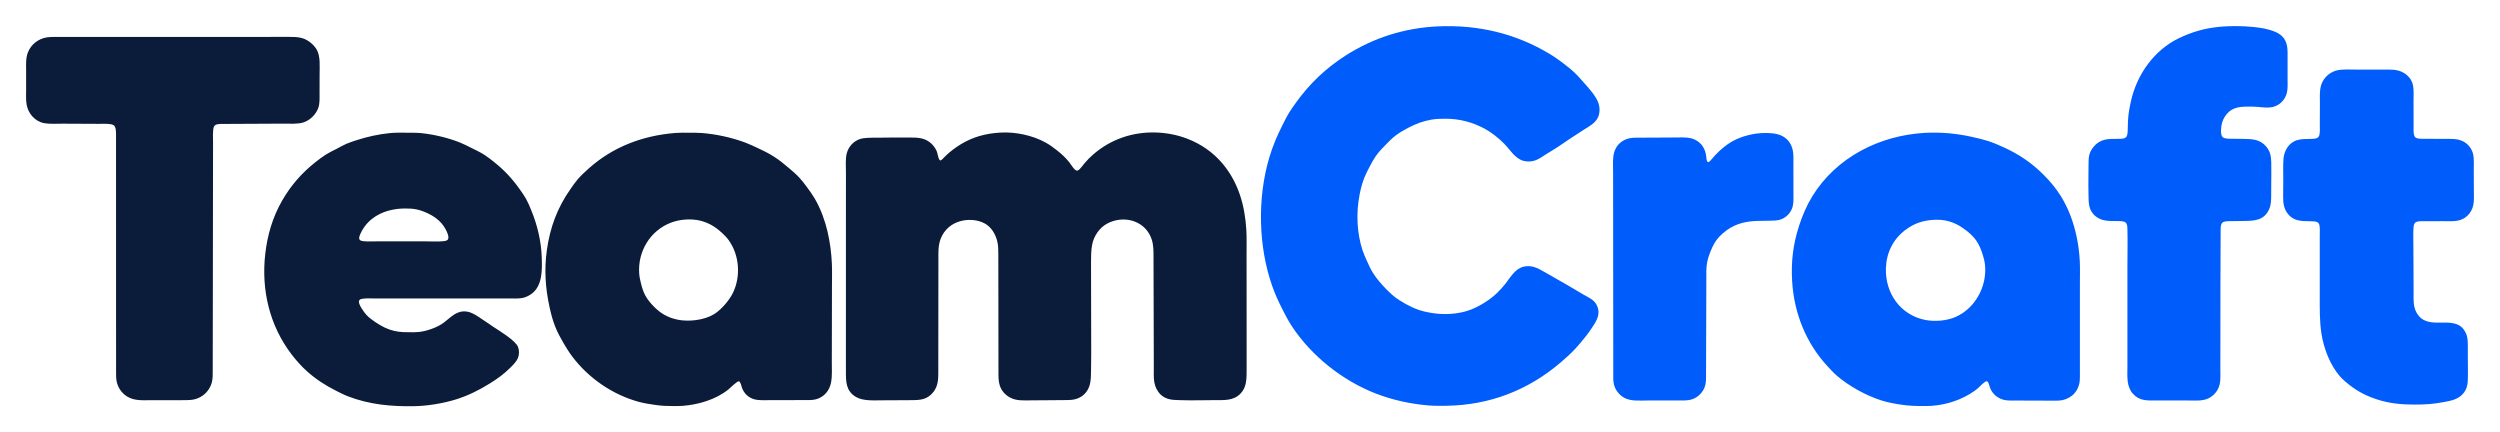
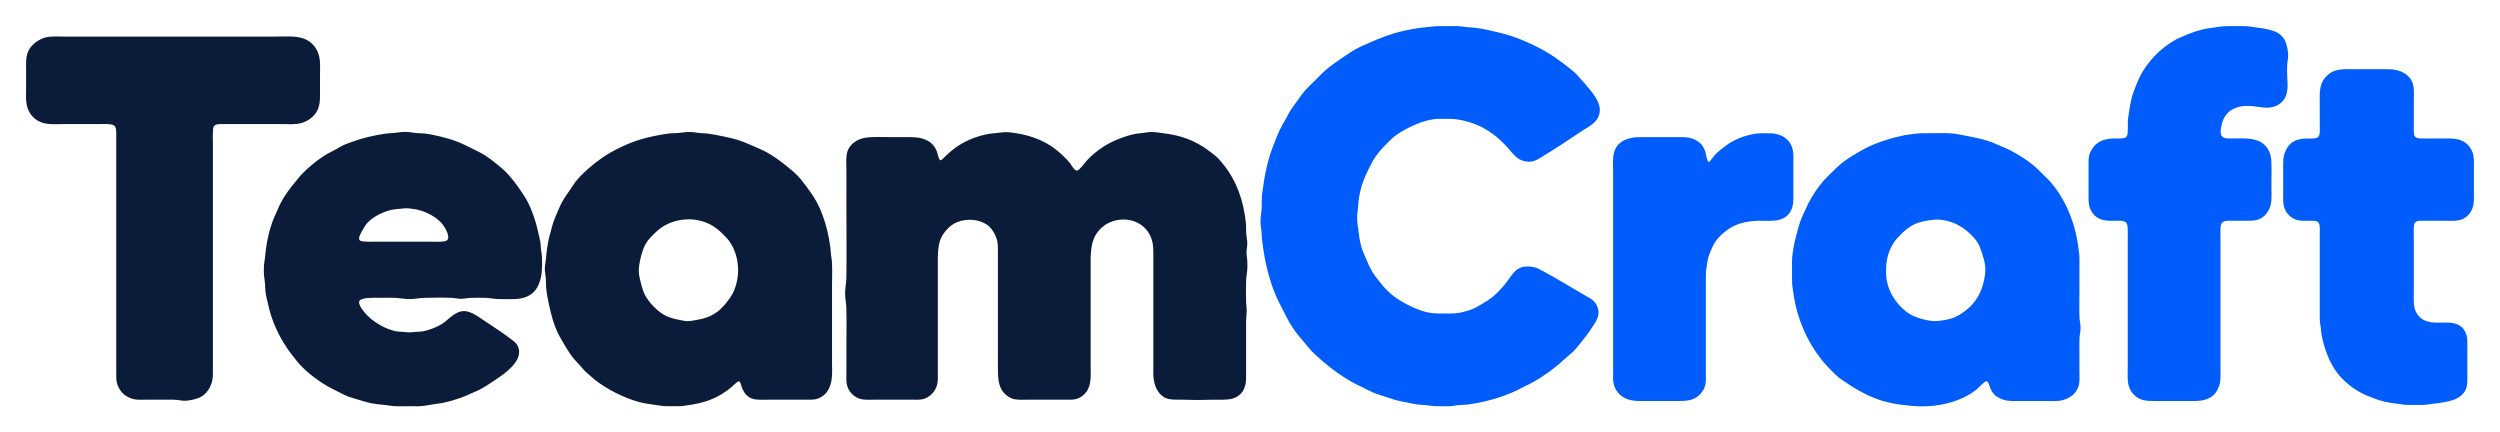
<svg xmlns="http://www.w3.org/2000/svg" viewBox="125 190 1914 330">
-   <path fill="#0b1c3a" d="M160.9 218.61C154.4 219.63 148.87 223.87 146.41 230.01C144.59 234.55 145 239.69 145 244.51C145 249.09 145 253.68 145 258.26C145 262 144.74 266.3 145.36 269.97C146.53 276.94 151.8 283.02 158.9 284.3C163.13 285.06 168.71 284.67 173.09 284.69C182.43 284.74 191.76 284.78 201.1 284.82C203.69 284.84 210.45 284.37 212.3 286.08C213 286.73 213.32 287.63 213.51 288.54C213.94 290.68 213.82 293.24 213.83 295.43C213.83 298.93 213.83 302.43 213.83 305.94C213.84 346.94 213.85 387.95 213.86 428.95C213.86 440.7 213.87 452.46 213.87 464.21C213.87 467.54 213.87 470.87 213.87 474.21C213.88 476.73 213.79 479.41 214.28 481.89C215.22 486.67 218.14 491 222.3 493.55C228.02 497.08 234.5 496.38 240.93 496.38C245.43 496.38 249.93 496.38 254.43 496.38C257.6 496.38 260.77 496.38 263.93 496.37C269.34 496.37 273.73 496.63 278.63 493.85C282.78 491.5 285.78 487.62 287.1 483.05C287.99 479.95 287.86 476.62 287.86 473.42C287.87 470.01 287.87 466.59 287.88 463.17C287.9 449.75 287.92 436.33 287.94 422.92C287.99 387.99 288.04 353.07 288.08 318.15C288.09 311.98 288.1 305.82 288.11 299.65C288.11 296.86 287.66 289.02 288.84 286.86C289.37 285.88 290.25 285.42 291.31 285.18C293.15 284.77 295.49 284.89 297.4 284.88C300.65 284.86 303.9 284.85 307.15 284.83C318.73 284.77 330.32 284.71 341.9 284.66C346.59 284.64 353.1 285.15 357.48 283.67C362.47 281.97 366.96 277.54 368.7 272.56C369.95 268.96 369.64 264.52 369.65 260.74C369.67 256.15 369.68 251.57 369.68 246.98C369.69 241.24 370.43 233.26 367.58 228.17C365.39 224.24 361.02 220.66 356.73 219.31C353.09 218.17 349.4 218.25 345.64 218.25C342.47 218.25 339.3 218.25 336.13 218.25C323.88 218.26 311.63 218.26 299.38 218.26C256.46 218.28 213.53 218.29 170.61 218.3C167.43 218.3 164.05 218.15 160.9 218.61ZM890.63 291.52C879.79 292.2 870.11 294.69 860.77 300.35C856.68 302.83 852.27 306.07 848.88 309.43C848.09 310.21 846.02 312.71 844.97 312.82C843.59 312.95 842.84 307.57 842.39 306.38C840.84 302.3 837.68 298.85 833.71 297.03C828.98 294.86 822.9 295.36 817.77 295.31C811.92 295.26 806.12 295.27 800.27 295.38C795.74 295.47 790.5 295.24 786.06 295.83C779.92 296.65 775.04 301.2 773.35 307.09C772.13 311.32 772.65 317.73 772.65 322.22C772.64 331.47 772.64 340.72 772.64 349.97C772.63 387.73 772.62 425.49 772.62 463.24C772.62 466.91 772.62 470.58 772.63 474.24C772.63 482.17 772.56 489.23 780.23 493.86C785.61 497.11 794.05 496.51 800.2 496.48C804.7 496.46 809.2 496.43 813.7 496.41C816.7 496.39 819.7 496.38 822.7 496.36C829.76 496.32 835.05 496 839.73 489.94C843.63 484.9 843.35 479.09 843.36 473.09C843.36 469.92 843.36 466.76 843.37 463.59C843.39 443.84 843.41 424.08 843.43 404.33C843.43 399.41 843.44 394.49 843.44 389.58C843.45 383.88 843.09 378.25 845.17 372.83C847.89 365.75 853.69 360.87 861.02 359.11C866.82 357.72 873.62 358.2 878.89 361.07C883.9 363.79 886.98 368.98 888.42 374.38C889.33 377.8 889.3 381.27 889.31 384.78C889.32 387.78 889.32 390.78 889.32 393.78C889.34 405.03 889.36 416.28 889.37 427.53C889.39 440.04 889.4 452.54 889.41 465.04C889.41 468.21 889.41 471.37 889.42 474.54C889.42 478.22 889.31 481.83 890.5 485.37C891.87 489.44 894.82 492.59 898.63 494.52C903.33 496.91 908.39 496.55 913.49 496.52C916.91 496.49 920.33 496.47 923.74 496.44C924.33 496.44 924.91 496.43 925.49 496.43C926.74 496.42 927.99 496.41 929.24 496.4C932.33 496.37 935.41 496.35 938.49 496.32C943.25 496.28 947.45 496.56 951.8 494.24C955.38 492.26 957.69 489.4 959.02 485.55C960.4 481.6 960.2 476.9 960.3 472.73C960.49 465.31 960.43 457.9 960.42 450.48C960.39 435.15 960.36 419.81 960.32 404.47C960.31 400.06 960.29 395.64 960.29 391.22C960.29 386.77 960.3 381.9 961.11 377.53C961.75 374.07 963.14 370.88 965.13 367.99C968.84 362.6 974.38 359.48 980.79 358.41C991.84 356.58 1002.62 361.91 1006.52 372.66C1008.28 377.53 1008.11 382.1 1008.13 387.18C1008.14 390.93 1008.15 394.68 1008.16 398.43C1008.21 417.43 1008.26 436.44 1008.31 455.44C1008.32 461.02 1008.34 466.61 1008.35 472.19C1008.36 475.54 1008.15 479.36 1008.73 482.64C1009.35 486.12 1011.04 489.69 1013.63 492.13C1015.3 493.7 1017.37 494.83 1019.57 495.46C1022.16 496.21 1025.01 496.23 1027.7 496.34C1032.72 496.54 1037.67 496.5 1042.69 496.46C1046.78 496.42 1050.86 496.38 1054.95 496.34C1062.08 496.28 1069.3 496.96 1074.72 491.35C1076.9 489.1 1078.18 486.38 1078.78 483.33C1079.47 479.84 1079.42 475.95 1079.42 472.39C1079.43 468.31 1079.42 464.22 1079.42 460.14C1079.41 445.89 1079.41 431.63 1079.4 417.38C1079.39 406.63 1079.38 395.88 1079.37 385.13C1079.36 378.84 1079.55 372.39 1079.2 366.13C1078.14 347.6 1073.24 329.95 1061.17 315.48C1053.8 306.65 1044.47 300.19 1033.74 296.1C1018.37 290.26 1000.31 289.78 984.76 295.11C976.22 298.05 968.79 302.34 961.97 308.25C959.53 310.36 957.39 312.53 955.31 314.99C954.02 316.52 952.68 318.49 951.23 319.8C950.79 320.21 950.24 320.6 949.62 320.64C947.69 320.79 944.73 315.57 943.53 314.08C940.9 310.81 937.87 308.02 934.6 305.4C931.75 303.12 928.77 300.93 925.57 299.16C915.32 293.5 902.26 290.82 890.63 291.52ZM423.5 291.89C414.73 292.79 406.51 294.58 398.13 297.28C395.45 298.15 392.73 299.02 390.13 300.13C387.54 301.25 385.1 302.71 382.59 304.01C379.92 305.38 377.21 306.65 374.66 308.23C371.82 309.99 369.19 312.04 366.57 314.1C356.03 322.41 347.74 331.88 341.03 343.53C333.71 356.24 329.72 369.93 328.07 384.44C324.95 411.9 331.31 439.17 348.2 461.29C351.65 465.8 355.74 470.41 359.96 474.2C366.69 480.25 374.03 485 382.09 489.05C385.05 490.54 388.03 492.12 391.12 493.32C407.71 499.76 424.55 501.29 442.18 500.98C452.55 500.8 464.5 498.78 474.4 495.69C483.34 492.9 491.92 488.61 499.85 483.67C505.98 479.85 510.91 476.35 516.01 471.19C518.02 469.15 520.34 466.88 521.48 464.23C522.57 461.69 522.64 458.25 521.64 455.68C519.7 450.68 507.53 443.41 502.81 440.3C499.13 437.86 495.57 435.28 491.84 432.89C489.64 431.48 487.34 429.97 484.85 429.13C483.2 428.58 481.51 428.35 479.78 428.42C472.87 428.68 468.45 434.74 462.98 438.22C458.34 441.18 451.14 443.6 445.66 444.17C443.12 444.44 440.49 444.36 437.93 444.35C432.42 444.34 428.25 444.07 422.97 442.21C418.18 440.53 412.99 437.25 408.96 434.16C407.7 433.2 406.53 432.16 405.47 430.99C403.75 429.12 399.33 423.12 399.8 420.56C400.03 419.32 401.28 418.92 402.37 418.75C405.54 418.22 409.72 418.53 413 418.53C419.58 418.53 426.16 418.53 432.75 418.53C454.75 418.53 476.75 418.52 498.75 418.51C504.08 418.51 509.42 418.51 514.75 418.5C517.93 418.5 521.59 418.72 524.7 418.18C527.36 417.71 529.9 416.47 532.07 414.87C540.42 408.69 540.06 396.36 539.76 387.06C539.36 374.65 536.41 362.37 531.71 350.92C530.51 348.01 529.29 345.04 527.77 342.29C526.4 339.82 524.73 337.51 523.11 335.2C517.14 326.7 510.94 320.1 502.79 313.66C500.51 311.86 498.2 310.05 495.75 308.48C492.49 306.39 488.85 304.73 485.38 303C482.78 301.71 480.17 300.35 477.48 299.25C468.49 295.59 457.37 292.94 447.71 291.94C443.92 291.55 440.04 291.63 436.23 291.6C431.96 291.57 427.76 291.46 423.5 291.89ZM443.79 350.29C445.42 350.63 447.01 351.09 448.57 351.67C455.89 354.37 462.61 358.63 466.28 365.73C467.18 367.46 469.31 371.77 467.76 373.51C467.08 374.27 465.89 374.51 464.93 374.62C460.61 375.13 455.39 374.78 450.98 374.78C442.23 374.78 433.47 374.78 424.72 374.78C420.55 374.79 416.38 374.79 412.21 374.79C409.72 374.79 402.96 375.19 401.01 374.09C399.13 373.02 400.28 370.47 400.94 368.99C406.95 355.53 420.76 349.71 434.85 349.62C437.86 349.61 440.83 349.7 443.79 350.29ZM642.13 291.79C617.5 293.72 594.58 302.21 576 318.74C572.96 321.44 569.92 324.22 567.27 327.31C565.32 329.59 563.62 332.07 561.9 334.52C551.68 349.01 546.12 364.03 543.66 381.56C541.6 396.26 542.54 410.78 545.75 425.25C546.86 430.25 548.1 435.1 549.99 439.87C551.81 444.48 554 448.53 556.5 452.8C558.6 456.38 560.82 459.94 563.34 463.25C575.82 479.63 593.82 492.01 613.68 497.55C618.22 498.82 623.02 499.5 627.68 500.15C631.96 500.74 635.82 500.87 640.13 500.87C642.7 500.87 645.3 500.91 647.87 500.71C659.97 499.74 673.05 495.86 682.61 488.2C683.99 487.08 689.31 481.68 690.72 481.94C691.99 482.18 692.71 485.99 693.14 487.11C693.53 488.11 694 489.06 694.59 489.96C695.86 491.91 697.53 493.46 699.6 494.55C701.36 495.48 703.25 495.99 705.23 496.2C708.22 496.51 711.45 496.36 714.46 496.35C719.55 496.34 724.63 496.33 729.71 496.32C733.38 496.32 737.05 496.31 740.72 496.31C743.55 496.3 746.62 496.43 749.38 495.78C752.54 495.04 755.34 493.32 757.46 490.88C759.48 488.57 760.61 485.92 761.22 482.94C762.22 478.05 761.82 472.04 761.83 467C761.85 458 761.87 449 761.89 440C761.91 429.83 761.93 419.66 761.95 409.49C761.95 403.7 762.13 397.77 761.89 391.99C761.56 383.9 760.4 375.14 758.55 367.25C756.55 358.78 753.34 349.92 748.97 342.38C747.18 339.29 745.08 336.36 742.96 333.48C741.08 330.93 739.19 328.4 737.04 326.07C734.63 323.44 731.85 321.12 729.14 318.8C725.43 315.62 721.77 312.64 717.65 309.99C713.54 307.34 709.28 305.27 704.85 303.21C701.77 301.77 698.65 300.31 695.47 299.11C685.27 295.29 672.97 292.61 662.11 291.82C658.96 291.59 655.77 291.64 652.62 291.62C649.11 291.59 645.63 291.52 642.13 291.79ZM660.89 358.89C667.67 360.55 672.79 363.68 677.86 368.4C679.64 370.06 681.31 371.73 682.75 373.7C691.11 385.14 692.32 401.55 686.12 414.23C684.64 417.26 682.58 420.12 680.41 422.68C677.98 425.54 674.94 428.53 671.74 430.49C664.11 435.18 652.17 436.54 643.5 434.68C636.12 433.04 631.02 430.14 625.7 424.8C623.16 422.25 620.73 419.32 619.01 416.16C617.41 413.24 616.49 409.99 615.69 406.79C615.09 404.37 614.55 401.92 614.37 399.43C613.16 382.53 622.82 366.41 638.83 360.4C645.5 357.9 653.92 357.25 660.89 358.89Z" />
-   <path fill="#005dfc" d="M1225.88 210.19C1200.35 211.37 1176.28 218.91 1154.8 232.78C1139.79 242.47 1127.44 254.22 1117.06 268.77C1115.38 271.13 1113.64 273.51 1112.12 275.98C1110.07 279.3 1108.34 282.85 1106.58 286.34C1102.54 294.37 1099.24 302.22 1096.69 310.87C1087.62 341.59 1088.32 378.33 1098.87 408.59C1101.05 414.87 1103.74 420.76 1106.74 426.68C1108.96 431.08 1111.21 435.42 1113.92 439.55C1128.83 462.37 1152.81 481.39 1178.18 491.24C1191.02 496.23 1204.8 499.24 1218.5 500.39C1223.23 500.79 1227.76 500.73 1232.49 500.66C1265.24 500.16 1294.77 488.9 1319.69 467.62C1323.56 464.32 1327.34 460.93 1330.84 457.23C1333.77 454.11 1336.72 450.49 1339.39 447.12C1341.09 444.96 1342.63 442.69 1344.16 440.4C1347.65 435.13 1350.63 430.09 1347.52 423.72C1346.79 422.24 1345.78 420.98 1344.52 419.92C1342.48 418.22 1339.83 417 1337.53 415.65C1333.08 413.03 1328.64 410.4 1324.18 407.79C1319.11 404.82 1314.12 401.97 1308.99 399.11C1305.89 397.39 1302.6 395.26 1299.17 394.32C1296.84 393.68 1294.21 393.58 1291.85 394.08C1285.02 395.51 1281.43 402.28 1277.45 407.35C1275.47 409.86 1273.19 412.33 1270.89 414.54C1265.86 419.38 1258.32 424.11 1251.86 426.75C1241.96 430.8 1229.61 431.32 1219.19 429.28C1216.57 428.77 1213.98 428.2 1211.45 427.35C1205.17 425.23 1197.18 420.87 1192.03 416.72C1190.08 415.16 1188.32 413.37 1186.56 411.61C1182.88 407.91 1179.22 403.71 1176.38 399.32C1174.48 396.37 1173.06 393.18 1171.62 389.99C1170.38 387.26 1169.13 384.53 1168.19 381.68C1163.76 368.35 1163.21 352.98 1165.86 339.22C1166.71 334.8 1167.88 330.19 1169.55 326.01C1170.63 323.32 1172 320.7 1173.32 318.12C1175.12 314.6 1177.1 311.03 1179.51 307.88C1181.38 305.45 1183.59 303.24 1185.71 301.03C1188.28 298.35 1190.76 295.81 1193.75 293.57C1196.87 291.24 1200.12 289.41 1203.57 287.63C1209.08 284.8 1214.32 282.78 1220.45 281.67C1224.25 280.99 1227.78 280.9 1231.63 280.9C1242.44 280.91 1252.25 283.47 1261.78 288.6C1267.06 291.45 1272.14 295.6 1276.39 299.82C1281.01 304.41 1284.79 311.33 1291.37 313.15C1294.37 313.97 1297.9 313.77 1300.8 312.66C1303.73 311.54 1306.49 309.43 1309.16 307.78C1311.85 306.11 1314.6 304.52 1317.25 302.79C1320.6 300.61 1323.85 298.27 1327.19 296.07C1330.67 293.79 1334.15 291.49 1337.67 289.25C1340.14 287.67 1342.88 286.16 1345.08 284.21C1346.93 282.56 1348.36 280.56 1349.06 278.16C1349.94 275.16 1349.76 271.65 1348.69 268.73C1346.78 263.48 1341.9 258.13 1338.23 253.95C1334.61 249.84 1331.34 246.03 1327.05 242.56C1322.2 238.63 1316.82 234.51 1311.46 231.3C1285.1 215.48 1256.53 208.85 1225.88 210.19ZM1827.6 210.26C1816.69 211.01 1807.17 213.1 1797.12 217.45C1794.37 218.64 1791.63 219.88 1789.05 221.4C1771.92 231.49 1760.64 248.65 1756.34 267.87C1755.43 271.94 1754.7 276.05 1754.35 280.2C1754.16 282.52 1754.11 284.86 1754.04 287.19C1753.98 289.15 1754.1 292.54 1753.21 294.26C1752.77 295.09 1752.1 295.58 1751.22 295.86C1749.73 296.34 1747.77 296.29 1746.21 296.31C1742.99 296.36 1739.44 296.21 1736.31 296.99C1732.96 297.82 1730.34 299.51 1728.09 302.12C1726.54 303.92 1725.27 306 1724.64 308.31C1723.96 310.82 1724.01 313.61 1723.98 316.2C1723.95 319.03 1723.93 321.87 1723.9 324.7C1723.86 329.63 1723.83 334.53 1723.96 339.45C1724.03 342.2 1723.99 345.2 1724.6 347.87C1725.95 353.8 1730.69 357.75 1736.58 358.78C1739.59 359.3 1742.96 359.19 1746.03 359.25C1747.8 359.29 1750.9 359.18 1752.32 360.33C1753.59 361.34 1753.67 363.27 1753.72 364.76C1754.02 374.09 1753.75 383.64 1753.75 393C1753.75 411.34 1753.75 429.67 1753.75 448.01C1753.75 455.26 1753.75 462.52 1753.75 469.77C1753.75 473.77 1753.48 478.29 1754.01 482.24C1754.47 485.62 1755.63 488.83 1757.93 491.4C1763.03 497.08 1768.81 496.62 1775.76 496.62C1779.42 496.63 1783.09 496.62 1786.76 496.62C1791.26 496.62 1795.76 496.62 1800.26 496.62C1805.37 496.62 1811.22 497.22 1815.9 494.93C1820.07 492.8 1823.18 489.1 1824.31 484.53C1825.25 480.68 1824.89 475.62 1824.9 471.62C1824.91 464.37 1824.93 457.11 1824.94 449.86C1825 422.11 1824.9 394.34 1825.12 366.6C1825.13 364.85 1825.02 362.01 1826.27 360.66C1827.58 359.24 1830.53 359.34 1832.33 359.31C1835.91 359.24 1839.49 359.21 1843.08 359.17C1851.24 359.07 1858.44 358.72 1862.26 350.16C1863.93 346.39 1863.81 342.73 1863.83 338.71C1863.85 336.13 1863.86 333.54 1863.87 330.96C1863.89 325.32 1864.04 319.59 1863.87 313.96C1863.73 309.41 1863.02 305.82 1860.03 302.24C1855.35 296.63 1849.38 296.44 1842.65 296.34C1839.73 296.3 1836.81 296.26 1833.89 296.22C1831.92 296.19 1828.22 296.4 1826.71 295C1825.26 293.65 1825.35 290.75 1825.45 288.93C1825.63 285.63 1826.32 282.6 1828.05 279.75C1832.37 272.63 1838.27 271.63 1845.94 271.63C1848.35 271.62 1850.77 271.6 1853.17 271.81C1859.97 272.39 1865.88 273.56 1871.47 268.46C1873.59 266.53 1875.1 263.94 1875.81 261.16C1876.64 257.9 1876.37 253.89 1876.37 250.51C1876.38 245.35 1876.38 240.18 1876.37 235.01C1876.37 228.34 1876.99 221.71 1871.28 216.95C1862.74 209.83 1838.54 209.54 1827.6 210.26ZM1914.15 243.88C1907.56 245.5 1902.61 250.83 1901.48 257.54C1900.86 261.21 1901.14 265.71 1901.13 269.48C1901.11 274.73 1901.08 279.98 1901.05 285.23C1901.04 287.58 1901.31 291.54 1900.62 293.69C1900.31 294.65 1899.76 295.3 1898.83 295.7C1897.38 296.32 1895.25 296.3 1893.68 296.35C1890.47 296.44 1886.9 296.34 1883.81 297.25C1880.48 298.23 1877.84 300.3 1875.99 303.22C1874.44 305.67 1873.51 308.44 1873.26 311.33C1872.83 316.22 1873.08 321.62 1873.06 326.56C1873.04 329.98 1873.03 333.39 1873.01 336.81C1872.99 341.61 1872.6 346.51 1874.83 350.93C1876.68 354.61 1879.55 357.22 1883.51 358.43C1886.63 359.38 1890.14 359.3 1893.38 359.38C1895.03 359.42 1897.69 359.34 1899.15 360.1C1900.13 360.6 1900.55 361.45 1900.76 362.49C1901.24 364.84 1901 368.11 1901 370.57C1901 375.65 1901 380.73 1901 385.82C1901 396.15 1901 406.48 1901 416.82C1901 426.23 1900.84 435.66 1902.23 445.01C1903.92 456.42 1908.87 469.58 1916.6 478.29C1918.65 480.59 1921 482.59 1923.42 484.49C1930.24 489.84 1936.73 493.14 1944.95 495.83C1954.45 498.94 1963.84 499.75 1973.77 499.75C1981.25 499.75 1988.02 499.36 1995.38 497.94C1998.19 497.4 2001.17 496.9 2003.87 495.93C2010.31 493.63 2014.01 488.71 2014.32 481.88C2014.56 475.86 2014.38 469.68 2014.37 463.64C2014.37 461.06 2014.36 458.47 2014.36 455.89C2014.35 452.39 2014.5 448.95 2013.12 445.64C2006.3 429.34 1986.47 443.49 1976.72 431.76C1974.55 429.16 1973.36 425.84 1973.04 422.5C1972.72 419.19 1972.86 415.62 1972.85 412.27C1972.82 406.61 1972.8 400.94 1972.77 395.27C1972.74 388.94 1972.7 382.61 1972.67 376.27C1972.65 372.33 1972.5 368.23 1972.79 364.3C1972.87 363.19 1973.02 361.84 1973.69 360.91C1975 359.08 1978.73 359.37 1980.75 359.35C1985.67 359.33 1990.58 359.32 1995.5 359.32C1998.97 359.31 2003.06 359.56 2006.45 358.97C2012.71 357.88 2017.35 353.05 2018.58 346.89C2019.24 343.62 2019 339.8 2018.99 336.45C2018.97 331.12 2018.94 325.79 2018.92 320.45C2018.91 316.54 2019.29 311.29 2018.31 307.57C2016.79 301.78 2012.05 297.7 2006.19 296.72C2002.91 296.17 1999.08 296.37 1995.74 296.34C1991.07 296.31 1986.4 296.28 1981.74 296.25C1979.69 296.24 1975.41 296.54 1973.96 294.94C1972.51 293.34 1972.86 288.4 1972.85 286.25C1972.84 279.92 1972.82 273.58 1972.8 267.25C1972.8 263.55 1973.12 258.89 1972.41 255.32C1971.24 249.47 1966.37 245.31 1960.73 243.94C1958.28 243.35 1955.82 243.28 1953.31 243.26C1945.23 243.22 1937.14 243.27 1929.06 243.27C1924.42 243.28 1918.61 242.84 1914.15 243.88ZM1598.75 291.71C1564.17 293.62 1530.9 310.32 1512.48 340.32C1508.22 347.24 1504.88 355.12 1502.37 362.84C1497.75 377.06 1496.16 390.54 1497.07 405.46C1498.55 429.58 1507.52 452.35 1523.94 470.17C1526.19 472.62 1528.43 475.11 1530.93 477.31C1540.19 485.46 1554.09 493.11 1565.89 496.73C1570.75 498.21 1576.01 499.17 1581.04 499.89C1586.3 500.64 1590.93 500.85 1596.23 500.85C1598.88 500.85 1601.57 500.9 1604.22 500.69C1615.74 499.78 1627.12 496.03 1636.59 489.34C1637.67 488.56 1638.7 487.74 1639.69 486.84C1640.85 485.81 1644.64 481.73 1646.08 481.89C1646.26 481.91 1646.42 481.97 1646.57 482.08C1647.45 482.7 1648.06 485.41 1648.43 486.46C1649.92 490.64 1652.9 493.73 1656.99 495.43C1658.38 496.01 1659.78 496.34 1661.27 496.49C1664.17 496.78 1667.31 496.65 1670.24 496.66C1675.33 496.68 1680.41 496.7 1685.49 496.71C1688.91 496.73 1692.33 496.74 1695.75 496.75C1698.51 496.76 1701.47 496.88 1704.17 496.29C1707.56 495.56 1710.92 493.73 1713.22 491.11C1715.1 488.97 1716.41 486.23 1716.97 483.44C1717.41 481.18 1717.37 478.8 1717.37 476.5C1717.38 473.84 1717.37 471.17 1717.37 468.5C1717.37 459.17 1717.37 449.83 1717.37 440.5C1717.37 429.49 1717.37 418.49 1717.37 407.49C1717.37 401.7 1717.56 395.76 1717.29 389.99C1717.02 384.14 1716.18 377.4 1714.97 371.66C1712.67 360.65 1708.82 349.95 1702.91 340.33C1699.3 334.47 1694.64 328.89 1689.78 324.02C1680.47 314.66 1670.88 308.21 1658.91 302.72C1654.99 300.92 1650.96 299.22 1646.85 297.9C1642.9 296.64 1638.78 295.7 1634.74 294.8C1622.75 292.14 1611.04 291.07 1598.75 291.71ZM1614.56 358.84C1620.61 360.06 1625.53 362.73 1630.37 366.46C1637.28 371.8 1640.31 376.54 1642.92 384.82C1643.78 387.54 1644.48 390.24 1644.75 393.09C1646.24 409.12 1637.4 425.79 1622.54 432.51C1615.65 435.62 1606.45 436.37 1599.06 434.97C1579.87 431.17 1568.25 414.45 1568.85 395.34C1569.22 383.59 1574.36 373.04 1583.86 365.98C1587.63 363.17 1591.48 361.09 1596.02 359.82C1601.68 358.24 1608.78 357.73 1614.56 358.84ZM1469.5 292.29C1461.42 293.48 1453.54 296.15 1446.92 301.01C1442.88 303.98 1439.05 307.55 1435.85 311.4C1435.26 312.12 1433.79 314.08 1432.81 314.12C1431.53 314.17 1431.43 310.94 1431.34 310.11C1430.73 304.23 1427.99 299.44 1422.49 296.86C1420.76 296.05 1418.93 295.6 1417.03 295.4C1414.04 295.09 1410.83 295.24 1407.81 295.25C1402.89 295.28 1397.97 295.31 1393.05 295.34C1389.14 295.35 1385.22 295.37 1381.3 295.39C1378.54 295.4 1375.58 295.3 1372.86 295.81C1370.01 296.33 1367.35 297.56 1365.2 299.51C1362.3 302.15 1360.64 305.81 1360.19 309.67C1359.71 313.7 1359.98 318.3 1359.99 322.39C1359.99 329.9 1360 337.4 1360.01 344.9C1360.03 368.65 1360.05 392.4 1360.07 416.16C1360.08 431.33 1360.09 446.5 1360.11 461.66C1360.11 466.08 1360.11 470.5 1360.12 474.92C1360.12 477.72 1359.96 480.85 1360.47 483.6C1361.33 488.24 1364.46 492.27 1368.53 494.56C1373.72 497.36 1380.58 496.62 1386.34 496.62C1391.17 496.62 1396.01 496.62 1400.84 496.62C1403.93 496.62 1407.01 496.63 1410.09 496.62C1416.19 496.62 1421.06 496.9 1425.91 492.51C1428.32 490.33 1430.01 487.55 1430.69 484.37C1431.27 481.69 1431.14 478.68 1431.15 475.94C1431.17 472.02 1431.18 468.11 1431.19 464.19C1431.24 450.44 1431.28 436.69 1431.32 422.93C1431.34 416.68 1431.35 410.43 1431.37 404.18C1431.38 399.84 1431.18 395.26 1431.96 390.98C1432.68 387.05 1434.34 382.85 1435.99 379.21C1437.94 374.89 1440.33 371.89 1443.86 368.76C1451.58 361.91 1460.02 359.45 1470.19 359.15C1473.36 359.05 1476.53 359.03 1479.69 358.97C1482.29 358.93 1485.06 358.97 1487.57 358.25C1491.84 357.02 1495.22 353.9 1496.9 349.8C1498.23 346.59 1498.07 343.2 1498.07 339.8C1498.06 337.13 1498.06 334.46 1498.06 331.8C1498.05 326.46 1498.04 321.13 1498.04 315.79C1498.03 311.91 1498.32 307.4 1497.21 303.67C1495.54 298.06 1491.72 294.38 1486.1 292.83C1481.35 291.52 1474.38 291.59 1469.5 292.29Z" />
+   <path fill="#0b1c3a" d="M160.03 218.63C154.83 219.99 149.56 223.6 147.02 228.43C144.41 233.37 145 239.23 145 244.65C145 248.9 145 253.15 145 257.4C145 261.17 144.7 265.65 145.28 269.33C146.59 277.66 152.48 283.51 160.83 284.74C164.67 285.31 169.33 285 173.27 285C182.35 285 191.43 285 200.52 285C203.24 285 210.32 284.51 212.35 286.1C213.1 286.69 213.49 287.51 213.7 288.43C214.17 290.46 214 293.15 214 295.27C214 299.02 214 302.77 214 306.52C214 347.27 214 388.02 214 428.77C214 440.69 214 452.61 214 464.52C214 468.02 214 471.52 214 475.02C214 477.35 213.89 479.91 214.3 482.2C215.04 486.32 217.76 490.79 221.34 493C223.14 494.13 225.32 495.18 227.41 495.62C230.42 496.26 234.22 496 237.32 496C242.99 496 248.66 496 254.32 496C256.46 496 258.65 495.96 260.78 496.19C262.64 496.38 264.45 496.82 266.34 496.84C269.81 496.87 275.74 495.55 278.78 493.87C283.17 491.43 286.1 486.85 287.35 482.07C288.13 479.12 288 476 288 472.97C288 469.47 288 465.97 288 462.47C288 449.06 288 435.64 288 422.22C288 387.55 288 352.88 288 318.22C288 312.3 288 306.38 288 300.46C288 297.68 287.53 288.79 288.71 286.75C289.26 285.81 290.18 285.42 291.21 285.22C293.1 284.87 295.39 285 297.32 285C300.48 285 303.65 285 306.82 285C317.82 285 328.82 285 339.82 285C344.8 285 351.12 285.52 355.86 284.15C360.91 282.69 365.75 279.19 368.06 274.34C370.34 269.57 370 264 370 258.85C370 255.01 370 251.18 370 247.35C370 240.98 370.7 234.78 367.84 228.88C365.75 224.58 362.25 221.29 357.75 219.62C351.3 217.23 342.99 218 336.14 218C326.97 218 317.8 218 308.64 218C273.47 218 238.3 218 203.13 218.01C193.88 218.02 184.63 218.02 175.38 218.02C170.71 218.02 164.48 217.53 160.03 218.63ZM429 291.5C426.04 291.97 423.13 291.89 420.2 292.32C411.12 293.64 402.61 295.59 394 298.78C392.16 299.46 390.29 300.06 388.5 300.87C386.08 301.96 383.87 303.44 381.54 304.69C378.73 306.19 375.9 307.49 373.22 309.23C367.17 313.15 360.58 318.52 355.65 323.79C354.23 325.3 353 326.95 351.67 328.54C347.02 334.05 342.87 339.62 339.56 346.06C338.54 348.04 337.78 350.13 336.86 352.15C335.97 354.12 335 356.02 334.23 358.03C330.65 367.33 328.75 377.1 327.89 387C327.74 388.8 327.36 390.55 327.18 392.33C326.96 394.45 326.98 396.66 327.02 398.78C327.07 401.59 327.64 404.09 327.87 406.83C328.06 409.05 327.97 411.26 328.27 413.48C328.74 416.89 329.59 420.37 330.43 423.71C331.05 426.21 331.63 428.78 332.42 431.23C336.3 443.29 342.41 454.25 350.38 464.06C351.79 465.79 353.12 467.58 354.65 469.21C360.5 475.47 368.15 481.28 375.55 485.59C377.99 487.01 380.57 488.25 383.08 489.51C385.87 490.92 388.71 492.46 391.61 493.6C394.12 494.57 396.74 495.16 399.3 495.96C402.19 496.86 404.98 497.8 407.95 498.44C412.19 499.36 416.25 499.72 420.53 500.16C422.49 500.36 424.39 500.78 426.35 500.91C430.67 501.19 435.24 501 439.58 501C442.83 501 446.3 501.16 449.51 500.72C452.4 500.33 455.29 499.76 458.17 499.31C460.11 499.01 462.04 498.86 463.97 498.46C468.73 497.47 473.42 496.08 478.01 494.48C480.72 493.54 483.13 492.37 485.73 491.19C487.75 490.27 489.85 489.51 491.83 488.49C496.27 486.21 500.6 483.27 504.75 480.49C510.31 476.76 517.54 471.55 520.78 465.59C522.55 462.31 523.05 458.63 521.52 455.16C520.21 452.18 516.77 450.04 514.22 448.15C512.14 446.61 510.08 445.07 507.94 443.63C504.2 441.13 500.46 438.63 496.71 436.15C492.29 433.23 485.9 428.22 480.48 428.18C473.19 428.13 468.68 434.71 463.03 438.23C459.29 440.57 452.77 443.01 448.41 443.71C446.54 444.01 444.65 443.97 442.76 444.12C441.26 444.24 439.75 444.5 438.24 444.47C436.8 444.44 435.37 444.2 433.93 444.1C431.5 443.93 429.27 443.96 426.87 443.35C420.61 441.76 414.42 438.4 409.37 434.4C406.61 432.22 399.29 424.7 399.94 420.97C400.33 418.71 405.32 418.24 407.15 418.11C410.57 417.86 414.18 418 417.62 418C421.24 418 425 417.86 428.6 418.09C431.95 418.3 434.93 418.98 438.38 418.99C442.45 419 446.15 418.1 450.14 418.02C456.92 417.89 464.12 417.77 470.88 418.05C473.24 418.15 475.58 418.76 477.9 418.77C480.08 418.79 482.25 418.22 484.43 418.09C488.1 417.86 491.97 417.98 495.66 418.01C498.87 418.03 501.57 418.58 504.7 418.86C507.39 419.1 510.21 419 512.92 419C517.47 419 521.73 419.22 526.15 417.89C532.25 416.05 535.98 412.14 538.03 406.2C539.79 401.12 540 397.23 540 391.92C540 389.86 540.04 387.76 539.86 385.71C539.69 383.76 539.26 381.85 539.1 379.89C538.97 378.33 538.92 376.79 538.68 375.24C538.31 372.94 537.65 370.65 537.18 368.36C535.4 359.8 532.34 350.79 528.2 343.07C526.92 340.69 525.29 338.42 523.79 336.17C520.61 331.43 517 326.62 513.06 322.49C510.52 319.83 507.91 317.7 505.07 315.4C502.32 313.18 499.47 310.95 496.5 309.04C493.23 306.96 489.6 305.29 486.14 303.56C482.09 301.54 478.2 299.6 473.94 298.01C470.16 296.61 465.95 295.5 462.03 294.51C458.03 293.5 453.71 292.58 449.6 292.17C447.63 291.97 445.64 292.04 443.67 291.86C441.97 291.7 440.29 291.34 438.59 291.17C435.41 290.85 432.15 291.01 429 291.5ZM438.01 349.55C440.22 349.83 442.59 350.04 444.75 350.56C451.78 352.23 459.97 356.45 464.31 362.37C465.86 364.49 469.68 371.17 467.61 373.59C466.97 374.35 465.96 374.66 465.01 374.8C461.49 375.36 456.75 375 453.1 375C445.42 375 437.75 375 430.07 375C425.06 375 420.06 375 415.05 375C412.38 375 402.5 375.46 400.71 374.22C398.61 372.76 401.35 368.39 402.2 366.76C403.37 364.54 404.63 362.43 406.33 360.56C410.99 355.48 419.67 351.47 426.42 350.32C427.97 350.05 429.52 350.02 431.08 349.88C433.54 349.67 435.5 349.25 438.01 349.55ZM647 291.5C643.27 292.08 639.63 291.8 635.95 292.35C629.1 293.4 622.15 294.71 615.5 296.71C605.56 299.71 594.35 305.06 585.79 310.95C579.2 315.49 572.04 321.65 566.82 327.71C564.82 330.04 563.22 332.71 561.48 335.22C559.13 338.61 556.85 341.79 554.88 345.44C553.78 347.49 552.98 349.62 552.05 351.75C550.87 354.47 549.67 357.15 548.69 359.96C547.91 362.18 547.4 364.48 546.79 366.75C546.26 368.71 545.64 370.64 545.2 372.62C544.04 377.88 543.35 383.45 542.91 388.82C542.72 391.1 542.16 393.33 542.11 395.61C542.05 398.48 542.83 401.26 542.95 404.13C543.03 406.2 542.96 408.27 543.14 410.33C543.57 415.09 544.56 419.84 545.58 424.5C547.16 431.69 548.85 438 551.96 444.72C552.97 446.91 554.27 448.93 555.45 451.02C557.9 455.41 560.69 460.04 563.78 464.01C565.32 465.98 567.12 467.69 568.8 469.53C570.25 471.1 571.53 472.86 573.06 474.34C574.18 475.43 575.43 476.38 576.61 477.41C578.06 478.65 579.42 479.98 580.93 481.15C590.02 488.18 602.69 494.59 613.77 497.65C618.28 498.9 623.03 499.54 627.67 500.14C629.45 500.38 631.2 500.75 632.99 500.88C635.21 501.06 637.49 501 639.72 501C642.03 501 644.39 501.06 646.7 500.91C648.5 500.79 650.24 500.43 652.02 500.18C661.3 498.92 669.56 496.6 677.62 491.71C680.21 490.14 682.76 488.34 685.05 486.35C686.43 485.16 687.73 483.73 689.17 482.65C689.58 482.34 690.16 481.94 690.69 481.95C690.82 481.95 690.94 481.98 691.05 482.03C691.88 482.4 692.78 486.2 693.2 487.2C693.71 488.39 694.32 489.6 695.03 490.69C696.1 492.32 697.38 493.48 699.1 494.4C700.64 495.22 702.23 495.68 703.97 495.86C707.09 496.17 710.53 496 713.69 496C719.27 496 724.86 496 730.44 496C734.19 496 737.94 496 741.69 496C744.17 496 746.95 496.14 749.37 495.67C752.17 495.12 754.98 493.48 756.95 491.42C759.55 488.69 760.9 484.98 761.57 481.34C762.38 477.01 762 471.64 762 467.19C762 459.02 762 450.85 762 442.68C762 431.26 762 419.84 762 408.42C762 402.47 762.31 396.08 761.9 390.19C761.77 388.31 761.36 386.48 761.17 384.61C761 383.06 760.97 381.5 760.79 379.96C760.24 375.42 759.32 370.51 758.25 366.06C756.6 359.26 753.73 351.1 750.41 344.94C748.01 340.48 745.25 336.58 742.21 332.54C740.22 329.9 738.1 327.07 735.81 324.69C733.02 321.8 729.45 318.89 726.3 316.39C722.08 313.03 717.49 309.68 712.79 307.03C709.04 304.91 705.26 303.4 701.34 301.65C697.4 299.9 693.32 298.22 689.21 296.93C686.15 295.97 683.12 295.36 680 294.69C675.31 293.69 670.87 292.79 666.09 292.22C664.29 292.01 662.48 292.02 660.68 291.86C658.97 291.7 657.3 291.34 655.59 291.17C652.7 290.88 649.87 291.05 647 291.5ZM658.99 358.52C666.91 360.01 672.75 363.54 678.4 369.17C680.21 370.99 682.07 372.81 683.54 374.92C691.39 386.23 692.16 402.28 686.01 414.53C684.89 416.77 683.4 418.74 681.9 420.72C675.56 429.07 669.18 433.15 658.81 434.87C656.42 435.26 653.74 435.87 651.34 435.84C649.26 435.81 647.13 435.32 645.09 434.91C641.49 434.19 637.68 433.3 634.41 431.59C628.29 428.39 621.45 421.36 618.45 415.14C617.31 412.77 616.56 410.11 615.9 407.57C615.12 404.53 614.22 401.4 614.08 398.26C613.93 395.09 614.43 392.35 615.05 389.27C616.06 384.23 617.84 378.51 620.9 374.32C622.32 372.39 624.08 370.69 625.78 369C628.96 365.83 631.48 363.81 635.53 361.79C642.72 358.21 651.09 357.08 658.99 358.52ZM891 291.5C888.31 291.93 885.62 291.93 882.96 292.36C875.67 293.52 868.17 296.1 861.73 299.71C856.65 302.55 852.15 306.26 848.05 310.37C847.44 310.98 846 312.54 845.14 312.68C843.83 312.88 842.79 307.37 842.38 306.27C840.77 301.92 838.03 298.91 833.77 297.04C828.7 294.81 823.89 295 818.51 295C815.09 295 811.68 295 808.26 295C802.44 295 796.3 294.73 790.53 295.08C783.47 295.5 776.58 298.61 773.92 305.58C772.43 309.51 773 316.29 773 320.6C773 328.77 773 336.94 773 345.11C773 364.17 773.23 383.31 772.99 402.36C772.93 406.53 772 410.4 772.01 414.62C772.02 418.52 772.88 422.07 772.97 425.89C773.24 437.08 773 448.43 773 459.64C773 464.72 773 469.8 773 474.89C773 477.75 772.81 481.02 773.24 483.83C774.17 489.9 779.45 495.03 785.53 495.81C788.53 496.19 791.95 496 794.99 496C800.32 496 805.66 496 810.99 496C815.07 496 819.16 496 823.24 496C825.77 496 828.69 496.16 831.17 495.69C833.41 495.27 835.45 494.1 837.23 492.69C839.89 490.58 841.79 487.55 842.54 484.24C843.24 481.11 843 477.32 843 474.1C843 468.85 843 463.6 843 458.35C843 439.1 843 419.85 843 400.59C843 397.09 843 393.59 843 390.09C843 384.88 843.06 379 844.75 374.01C846.67 368.35 852.2 362.23 857.8 360.05C865.11 357.22 874.12 357.65 880.72 362.09C884.48 364.63 887.51 370.2 888.51 374.57C889.1 377.19 889 380.02 889 382.7C889 386.04 889 389.37 889 392.7C889 404.79 889 416.87 889 428.96C889 439.71 889 450.46 889 461.21C889 464.46 889 467.71 889 470.96C889 476.14 888.96 481.59 890.93 486.49C892.52 490.42 895.73 493.39 899.61 495.02C902.91 496.41 907.78 496 911.35 496C915.77 496 920.19 496 924.61 496C924.86 496 925.11 496 925.36 496C925.69 496 926.02 496 926.36 496C926.86 496 927.36 496 927.86 496C932.11 496 936.36 496 940.61 496C943.4 496 946.78 496.21 949.44 495.37C950.7 494.97 951.84 494.35 952.94 493.64C961.33 488.01 960 477.84 960 469.07C960 463.73 960 458.4 960 453.06C960 439.65 960 426.23 960 412.81C960 407.14 960 401.48 960 395.81C960 387.86 959.51 377.57 963.53 370.46C966.5 365.19 971.19 361.26 976.94 359.38C989.24 355.35 1002.78 360.65 1006.78 373.49C1008.16 377.91 1008 381.89 1008 386.44C1008 390.11 1008 393.78 1008 397.45C1008 416.2 1008 434.95 1008 453.7C1008 459.2 1008 464.7 1008 470.2C1008 473.65 1007.79 477.48 1008.35 480.87C1009.04 485.1 1010.61 489.13 1013.72 492.18C1017.85 496.23 1022.28 495.91 1027.64 495.98C1030.71 496.02 1033.8 496.01 1036.87 496.14C1042.45 496.39 1048 496.07 1053.58 496.01C1057.72 495.97 1062.74 496.27 1066.76 495.59C1068.66 495.27 1070.55 494.62 1072.2 493.61C1075.4 491.67 1077.35 488.72 1078.33 485.14C1079.07 482.42 1079 479.6 1079 476.8C1079 474.05 1079 471.3 1079 468.55C1079 457.64 1078.96 446.72 1079 435.8C1079.02 432.95 1079.51 430.06 1079.47 427.3C1079.44 425.47 1079.11 423.62 1079.04 421.77C1078.84 416.16 1078.86 410.15 1079.04 404.54C1079.13 401.48 1079.87 398.57 1079.96 395.51C1080.03 393.24 1080.06 390.82 1079.85 388.56C1079.69 386.87 1079.31 385.2 1079.31 383.51C1079.31 381 1079.98 378.59 1079.92 376.01C1079.87 373.54 1079.26 371.17 1079.09 368.72C1078.9 365.83 1079.12 362.92 1078.79 360.04C1076.95 343.82 1072.01 328.74 1061.61 315.92C1060.37 314.4 1059.17 312.78 1057.78 311.38C1055.99 309.58 1053.71 307.89 1051.69 306.32C1040.24 297.42 1028.78 293.44 1014.48 291.85C1011.81 291.56 1009.42 291.02 1006.69 291.05C1004.41 291.07 1002.36 291.49 1000.13 291.78C998.25 292.02 996.4 292.09 994.54 292.45C986.13 294.04 975.66 298.23 968.61 303.08C965.05 305.52 960.73 308.95 957.8 312.11C955.63 314.45 953.53 317.53 951.23 319.63C950.65 320.15 949.91 320.66 949.09 320.54C948.48 320.45 947.97 320.03 947.56 319.59C946.26 318.2 945.23 316.28 944.03 314.74C942.26 312.49 940.07 310.43 938.01 308.44C928.29 299.1 916.33 294.08 903.13 292.02C898.59 291.31 895.65 290.77 891 291.5Z" />
+   <path fill="#005dfc" d="M1220 210.5C1217.62 210.88 1215.3 210.93 1212.92 211.22C1208.82 211.72 1204.49 212.54 1200.46 213.43C1190.68 215.59 1182.29 218.71 1173.2 222.84C1169.84 224.37 1166.58 225.67 1163.3 227.43C1160.14 229.12 1157.22 231.19 1154.23 233.18C1149.41 236.39 1144.8 239.51 1140.37 243.27C1137.61 245.61 1135.05 248.36 1132.49 250.91C1129.53 253.86 1126.25 256.83 1123.57 260C1121.25 262.72 1119.27 265.68 1117.21 268.59C1115.82 270.56 1114.34 272.43 1113.04 274.47C1111.66 276.66 1110.56 278.96 1109.3 281.22C1107.7 284.08 1106.07 286.77 1104.65 289.74C1103.38 292.4 1102.32 295.19 1101.23 297.93C1099.53 302.2 1097.91 306.42 1096.61 310.83C1094.36 318.48 1092.89 326.54 1091.89 334.44C1091.67 336.14 1091.32 337.82 1091.16 339.52C1090.86 342.64 1091.08 345.83 1090.95 348.97C1090.78 352.74 1089.96 356.09 1090.03 359.99C1090.08 362.85 1090.71 365.46 1090.91 368.27C1091.02 370 1090.99 371.74 1091.15 373.46C1091.31 375.08 1091.64 376.68 1091.85 378.3C1093.53 391.06 1096.68 404.05 1101.62 415.95C1103.01 419.29 1104.79 422.58 1106.41 425.82C1108.89 430.77 1111.27 435.6 1114.29 440.26C1117.25 444.83 1120.79 449.04 1124.37 453.13C1125.95 454.95 1127.36 456.87 1129.03 458.61C1132.1 461.83 1135.18 464.5 1138.56 467.35C1145.09 472.83 1152 477.91 1159.43 482.12C1161.73 483.43 1164.17 484.58 1166.54 485.76C1169.8 487.39 1173.06 489.14 1176.41 490.54C1179.82 491.97 1183.08 492.93 1186.58 494.04C1188.98 494.81 1191.35 495.68 1193.78 496.34C1196.63 497.13 1199.66 497.63 1202.58 498.21C1205.25 498.75 1208 499.4 1210.71 499.75C1212.59 500 1214.48 499.97 1216.36 500.14C1219.12 500.4 1221.59 500.94 1224.41 500.98C1228.14 501.04 1232.18 501.16 1235.88 500.89C1237.84 500.75 1239.75 500.31 1241.7 500.14C1243.92 499.94 1246.13 500.03 1248.35 499.74C1260.22 498.21 1272.11 495.07 1283.1 490.33C1285.91 489.11 1288.65 487.66 1291.39 486.28C1294.49 484.72 1297.71 483.21 1300.7 481.44C1306.7 477.89 1313.4 473.12 1318.74 468.63C1320.14 467.45 1321.43 466.16 1322.79 464.94C1325.22 462.76 1327.74 460.91 1330.03 458.53C1333.31 455.13 1336.33 450.93 1339.29 447.21C1341.06 445 1342.59 442.66 1344.15 440.3C1347.66 434.97 1350.62 430.53 1347.62 424.04C1346.86 422.4 1345.79 421.01 1344.42 419.86C1342.27 418.05 1339.45 416.76 1337.03 415.31C1331.32 411.91 1325.55 408.63 1319.85 405.22C1315.6 402.67 1311.21 400.19 1306.83 397.88C1304.61 396.71 1302.43 395.34 1299.99 394.65C1297.37 393.91 1293.2 393.75 1290.55 394.43C1285.21 395.8 1282.44 400.58 1279.42 404.68C1277.64 407.11 1275.85 409.41 1273.75 411.58C1271.93 413.47 1270.04 415.46 1268 417.11C1265.27 419.32 1262.12 421.24 1259.1 423.04C1256.86 424.37 1254.74 425.66 1252.31 426.63C1248.31 428.24 1243.4 429.53 1239.09 429.88C1235.84 430.14 1232.4 430 1229.12 430C1226.9 430 1224.62 430.06 1222.41 429.83C1215.05 429.09 1209.01 426.51 1202.5 423.21C1195.83 419.84 1190.26 415.95 1185.15 410.44C1183.75 408.92 1182.51 407.27 1181.21 405.67C1179.3 403.32 1177.32 400.9 1175.77 398.3C1173.7 394.83 1172.08 391.05 1170.52 387.34C1169.39 384.64 1168.19 382.15 1167.38 379.33C1166.02 374.56 1165.4 370.09 1164.82 365.2C1164.55 362.88 1164.1 360.74 1164.03 358.39C1163.92 354.55 1164.39 351.58 1164.81 347.84C1164.99 346.21 1165.02 344.57 1165.22 342.94C1165.47 340.88 1165.93 338.74 1166.37 336.71C1167.78 330.28 1169.84 325.35 1172.8 319.5C1174.25 316.63 1175.65 313.63 1177.44 310.95C1180.23 306.75 1183.36 303.32 1186.9 299.75C1188.65 297.99 1190.39 296.16 1192.34 294.62C1195.9 291.81 1199.75 289.63 1203.8 287.61C1209.88 284.57 1215.52 282.37 1222.3 281.32C1225.48 280.82 1229 281 1232.22 281C1234.28 281 1236.38 280.96 1238.44 281.15C1245.47 281.82 1254.35 284.51 1260.55 287.89C1265.23 290.43 1269.91 293.82 1273.78 297.47C1275.8 299.37 1277.87 301.45 1279.7 303.54C1284 308.49 1287.15 313.12 1294.32 313.78C1296.35 313.96 1298.34 313.66 1300.25 312.93C1303.02 311.87 1305.81 309.82 1308.37 308.29C1315.63 303.95 1322.53 299.3 1329.56 294.62C1331.98 293.01 1334.39 291.34 1336.86 289.8C1342.33 286.4 1348.4 283.4 1349.65 276.35C1350.9 269.35 1345.42 262.41 1341.23 257.42C1339.39 255.23 1337.66 253.14 1335.71 251.04C1334.03 249.24 1332.52 247.27 1330.69 245.62C1327.22 242.47 1323.31 239.71 1319.57 236.89C1314.56 233.14 1309.61 229.97 1304.06 227.05C1294.58 222.05 1284.27 217.82 1273.87 215.22C1267.41 213.6 1260.94 212.11 1254.33 211.25C1252.37 211 1250.4 211.03 1248.43 210.84C1246.39 210.63 1244.42 210.19 1242.36 210.07C1239.16 209.9 1235.85 210 1232.63 210C1228.41 210.01 1224.18 209.85 1220 210.5ZM1824 210.51C1819.56 211.22 1814.88 211.57 1810.53 212.73C1805.39 214.09 1800.87 215.8 1796.02 217.94C1794.21 218.73 1792.37 219.43 1790.64 220.39C1779.57 226.52 1769.73 236.53 1763.75 247.69C1762.74 249.58 1761.99 251.58 1761.14 253.55C1758.98 258.54 1757.35 263.03 1756.23 268.38C1755.6 271.39 1755.21 274.25 1754.77 277.28C1754.55 278.81 1754.25 280.33 1754.13 281.87C1753.89 284.81 1754.53 291.86 1753.36 294.12C1752.97 294.86 1752.37 295.31 1751.58 295.58C1750.13 296.06 1748.15 295.99 1746.62 296C1744.07 296.01 1741.48 295.94 1738.96 296.37C1734.14 297.21 1730.16 299.11 1727.29 303.2C1726.1 304.89 1725.01 306.89 1724.5 308.9C1723.9 311.24 1724 313.88 1724 316.29C1724 319.29 1724 322.29 1724 325.29C1724 329.54 1724 333.79 1724 338.04C1724 341.16 1723.81 344.62 1724.55 347.66C1726.07 353.95 1730.57 357.86 1736.95 358.76C1739.82 359.16 1742.99 358.99 1745.89 359C1747.83 359.01 1750.87 358.86 1752.43 360.16C1753.77 361.29 1753.91 363.28 1753.96 364.91C1754.08 368.3 1754 371.75 1754 375.15C1754 381.31 1754 387.48 1754 393.65C1754 412.15 1754 430.66 1754 449.16C1754 456.42 1754 463.67 1754 470.92C1754 474.78 1753.7 479.33 1754.25 483.11C1754.68 486.09 1755.88 488.96 1757.85 491.25C1762.98 497.2 1768.66 497 1775.85 497C1779.35 497 1782.85 497 1786.35 497C1790.69 497 1795.02 497 1799.36 497C1806.53 497 1813.44 497.67 1819.4 492.76C1822.2 490.35 1824.08 486.13 1824.69 482.53C1825.25 479.2 1825 475.25 1825 471.85C1825 465.77 1825 459.68 1825 453.6C1825 433.51 1825 413.42 1825 393.33C1825 386.91 1825 380.5 1825 374.08C1825 370.71 1824.79 366.95 1825.11 363.63C1825.25 362.25 1825.59 360.86 1826.78 360C1828.36 358.87 1831.29 359.01 1833.18 359C1836.43 358.99 1839.68 359 1842.93 359C1848.72 359 1854.04 359.46 1858.64 355.21C1861.02 353.01 1862.72 349.73 1863.47 346.6C1864.42 342.61 1864 337.15 1864 332.98C1864 326.45 1864.21 319.74 1863.95 313.24C1863.81 309.78 1862.95 306.7 1861.08 303.77C1855.3 294.71 1843.65 296.01 1834.32 296C1832.06 296 1827.9 296.33 1826.26 294.54C1824.09 292.17 1825.57 286.42 1826.4 283.67C1829.3 274.08 1837.76 270.7 1847.13 271.07C1851.43 271.24 1855.83 272.38 1860.19 272.46C1866.75 272.58 1873.11 269.34 1875.28 262.87C1877.2 257.15 1876.01 251.15 1876 245.28C1876 243.22 1875.96 241.11 1876.11 239.06C1876.26 237.11 1876.73 235.19 1876.82 233.25C1876.99 229.73 1875.83 223.57 1874.1 220.51C1871.45 215.83 1867.44 214.1 1862.48 212.74C1860.51 212.2 1858.51 211.94 1856.5 211.59C1854.56 211.26 1852.64 211.05 1850.7 210.77C1848.99 210.53 1847.34 210.2 1845.61 210.09C1842.26 209.88 1838.75 210 1835.38 210C1831.55 210.01 1827.8 209.9 1824 210.51ZM1915.01 243.56C1911.42 244.34 1909.16 245.42 1906.5 247.98C1900.22 254.03 1901 261.14 1901 269.13C1901 274.3 1901 279.47 1901 284.63C1901 287.05 1901.32 291.4 1900.58 293.58C1900.32 294.37 1899.87 294.96 1899.12 295.35C1896.96 296.47 1891.31 295.89 1888.62 296.15C1886.28 296.38 1883.49 297.01 1881.39 298.09C1878.77 299.43 1876.9 301.58 1875.54 304.15C1874.28 306.52 1873.4 309.12 1873.14 311.8C1872.92 314.16 1873 316.64 1873 319.01C1873 322.77 1873 326.52 1873 330.27C1873 333.35 1873 336.43 1873 339.52C1873 341.72 1872.94 344.02 1873.26 346.2C1873.56 348.17 1874.22 350.19 1875.21 351.92C1877.1 355.23 1880.73 357.85 1884.46 358.63C1887.35 359.24 1890.89 358.99 1893.87 359C1895.42 359.01 1897.75 358.93 1899.14 359.66C1900.12 360.17 1900.55 361.03 1900.76 362.07C1901.24 364.43 1901 367.7 1901 370.15C1901 375.15 1901 380.15 1901 385.15C1901 395.82 1901 406.49 1901 417.15C1901 420.99 1901 424.82 1901 428.65C1901 431.12 1900.92 433.67 1901.13 436.12C1901.26 437.75 1901.59 439.34 1901.79 440.96C1902.01 442.67 1902.08 444.38 1902.38 446.07C1904.21 456.55 1908.42 468 1915.06 476.37C1919.23 481.62 1925.93 487.07 1931.78 490.32C1935.04 492.12 1938.69 493.55 1942.19 494.84C1944.86 495.83 1947.78 496.88 1950.54 497.52C1953.8 498.29 1957.33 498.71 1960.65 499.14C1962.52 499.38 1964.34 499.77 1966.22 499.9C1968.93 500.09 1971.73 500 1974.45 500C1976.92 500 1979.46 500.07 1981.92 499.89C1983.8 499.75 1985.62 499.35 1987.49 499.14C1992.31 498.61 1997.71 497.92 2002.35 496.48C2008.48 494.57 2013.18 490.65 2013.87 483.96C2014.09 481.51 2014 478.96 2014 476.49C2014 472.58 2014 468.66 2014 464.74C2014 461.49 2014 458.24 2014 454.99C2014 452.88 2014.08 450.63 2013.81 448.54C2013.62 447.06 2013.21 445.7 2012.55 444.36C2005.52 430.13 1987.14 442.91 1977.07 432.28C1974.72 429.8 1973.49 426.68 1973.15 423.3C1972.82 420.01 1973 416.41 1973 413.09C1973 407.25 1973 401.42 1973 395.59C1973 388.67 1973 381.75 1973 374.84C1973 371.1 1972.81 367.09 1973.08 363.38C1973.14 362.42 1973.29 361.31 1973.87 360.5C1975.17 358.72 1978.96 359.01 1980.95 359C1986.03 358.99 1991.11 359 1996.2 359C1999.61 359 2003.81 359.29 2007.13 358.71C2013.11 357.66 2017.38 352.92 2018.58 347.1C2019.23 343.94 2019 340.19 2019 336.95C2019 331.7 2019 326.45 2019 321.2C2019 317.22 2019.38 312.15 2018.45 308.33C2017.78 305.57 2016.54 303.17 2014.57 301.11C2009.2 295.49 2002.16 296 1995.02 296C1990.52 296 1986.02 296 1981.52 296C1979.52 296 1975.44 296.31 1974.03 294.69C1972.65 293.12 1973 288.33 1973 286.24C1973 280.16 1973 274.08 1973 267.99C1973 264.22 1973.38 259.2 1972.65 255.58C1970.93 246.99 1962.37 243.12 1954.38 243.01C1946.31 242.9 1938.2 243 1930.13 243.01C1925.35 243.01 1919.65 242.61 1915.01 243.56ZM1468.01 292.53C1459.47 294.08 1452.16 296.97 1445.28 302.33C1442.88 304.19 1440.17 306.2 1438.11 308.42C1436.74 309.9 1435.72 311.61 1434.4 313.08C1434.11 313.41 1433.62 313.91 1433.16 313.96C1431.89 314.08 1430.92 307.12 1430.52 305.86C1428.94 300.99 1425.6 297.94 1420.87 296.22C1416.49 294.62 1411.75 295 1407.16 295C1402.49 295 1397.82 295 1393.15 295C1389.74 295 1386.32 295 1382.9 295C1380.19 295 1377.42 294.92 1374.75 295.41C1371.06 296.08 1367.42 297.41 1364.64 300.02C1362 302.49 1360.56 305.95 1360.17 309.51C1359.72 313.61 1360 318.31 1360 322.47C1360 330.39 1360 338.31 1360 346.23C1360 371.24 1360 396.25 1360 421.26C1360 435.35 1360 449.43 1360 463.52C1360 467.52 1360 471.53 1360 475.53C1360 478.07 1359.85 480.96 1360.35 483.45C1361.45 488.95 1365.13 493.24 1370.29 495.34C1375.59 497.41 1381.06 497 1386.63 497C1391.46 497 1396.3 497 1401.13 497C1403.88 497 1406.64 497 1409.39 497C1415.43 497 1421.28 496.94 1425.96 492.5C1428.17 490.41 1429.99 487.59 1430.62 484.59C1431.17 482.04 1431 479.04 1431 476.43C1431 472.42 1431 468.42 1431 464.42C1431 451.17 1431 437.91 1431 424.66C1431 419.07 1431 413.49 1431 407.9C1431 404.7 1430.88 401.36 1431.1 398.17C1431.22 396.46 1431.56 394.79 1431.8 393.09C1432.03 391.47 1432.16 389.86 1432.56 388.27C1433.32 385.19 1434.88 381.52 1436.23 378.64C1438.28 374.28 1441.25 371.01 1444.92 367.95C1451.82 362.18 1458.3 360.18 1467.13 359.2C1476.6 358.14 1489.97 361.99 1495.76 351.97C1498.35 347.49 1498 342.77 1498 337.81C1498 334.56 1498 331.31 1498 328.06C1498 323.47 1498 318.89 1498 314.3C1498 311.2 1498.2 307.7 1497.53 304.66C1495.89 297.28 1490.34 293.26 1483.08 292.24C1480.97 291.95 1478.76 292 1476.63 292C1473.68 292.01 1470.92 292.01 1468.01 292.53ZM1590 292.51C1587.75 292.87 1585.47 293.05 1583.24 293.5C1573.25 295.52 1562.73 298.77 1553.59 303.3C1551.66 304.25 1549.83 305.42 1547.95 306.47C1542.93 309.28 1537.93 312.47 1533.51 316.16C1531.29 318.01 1529.25 320.16 1527.2 322.19C1524.98 324.4 1522.61 326.6 1520.58 328.98C1516.65 333.61 1512.73 339.45 1509.91 344.83C1509 346.57 1508.24 348.38 1507.4 350.15C1506.29 352.48 1505.11 354.74 1504.19 357.15C1502.49 361.57 1501.23 366.07 1500.08 370.66C1498.77 375.93 1497.62 381.27 1497.14 386.7C1496.82 390.34 1497 394.26 1497 397.92C1497 401.2 1496.87 404.64 1497.11 407.9C1497.24 409.69 1497.61 411.44 1497.84 413.22C1499.49 425.65 1502.75 436.51 1508.36 447.72C1513.4 457.79 1519.36 466.05 1527.36 473.97C1528.89 475.48 1530.42 477.05 1532.06 478.44C1534.13 480.19 1536.52 481.66 1538.77 483.18C1547.52 489.1 1557.8 494.69 1568.06 497.42C1571.64 498.38 1575.84 499.2 1579.51 499.73C1581.21 499.97 1582.93 500.04 1584.63 500.29C1602.01 502.76 1622.75 499.78 1637.1 489.07C1639.02 487.64 1640.69 485.87 1642.41 484.21C1645.12 481.63 1646.48 480.52 1647.93 484.77C1648.63 486.82 1649.29 488.7 1650.54 490.49C1652.99 493.99 1657.9 496.21 1662.04 496.77C1664.07 497.05 1666.2 497 1668.24 497C1675.66 497.01 1683.08 497 1690.5 497C1694.49 497 1699.54 497.37 1703.38 496.52C1706.72 495.77 1710.41 494.01 1712.82 491.55C1714.59 489.75 1716.01 487.25 1716.58 484.79C1717.35 481.46 1717 476.86 1717 473.39C1717 468.22 1717 463.05 1717 457.88C1717 454.9 1716.92 451.87 1717.06 448.89C1717.18 446.27 1717.87 443.73 1717.89 441.12C1717.91 438.34 1717.16 435.64 1717.05 432.85C1716.8 426.51 1717 419.97 1717 413.6C1717 407.52 1717 401.43 1717 395.35C1717 391.78 1717.19 387.93 1716.83 384.39C1714.85 364.65 1708.47 345.57 1695.6 330.19C1693.59 327.79 1691.22 325.6 1689 323.39C1687 321.41 1685.02 319.33 1682.89 317.5C1677.63 312.98 1670.41 308.37 1664.25 305.16C1661.75 303.86 1659.14 302.89 1656.56 301.75C1653.31 300.31 1649.9 298.81 1646.51 297.74C1641.4 296.11 1635.91 295.06 1630.65 294.03C1626.95 293.31 1622.85 292.43 1619.11 292.12C1614.36 291.74 1609.17 292 1604.38 292C1599.64 292.01 1594.68 291.76 1590 292.51ZM1612.99 358.52C1621.61 360.13 1628.4 363.92 1634.51 370.2C1636.07 371.81 1637.58 373.45 1638.8 375.35C1640.52 378.01 1641.47 380.89 1642.45 383.88C1643.5 387.04 1644.57 390.47 1644.86 393.8C1645.18 397.39 1644.79 400.53 1644.08 404.04C1642.11 413.83 1637.7 421.86 1629.68 427.94C1624.66 431.75 1620.49 433.92 1614.21 434.96C1609.09 435.8 1606.08 436.28 1600.88 435.27C1595.96 434.3 1590.71 432.74 1586.44 430.04C1584.75 428.98 1583.28 427.67 1581.8 426.34C1575.3 420.54 1570.53 412.12 1569.28 403.45C1568.96 401.26 1569 398.99 1569 396.77C1569.01 388.79 1570.66 382.3 1575.05 375.54C1576.56 373.21 1578.47 371.3 1580.43 369.35C1586.48 363.3 1591.57 360.33 1600.11 358.98C1604.79 358.25 1608.23 357.66 1612.99 358.52Z" />
</svg>
